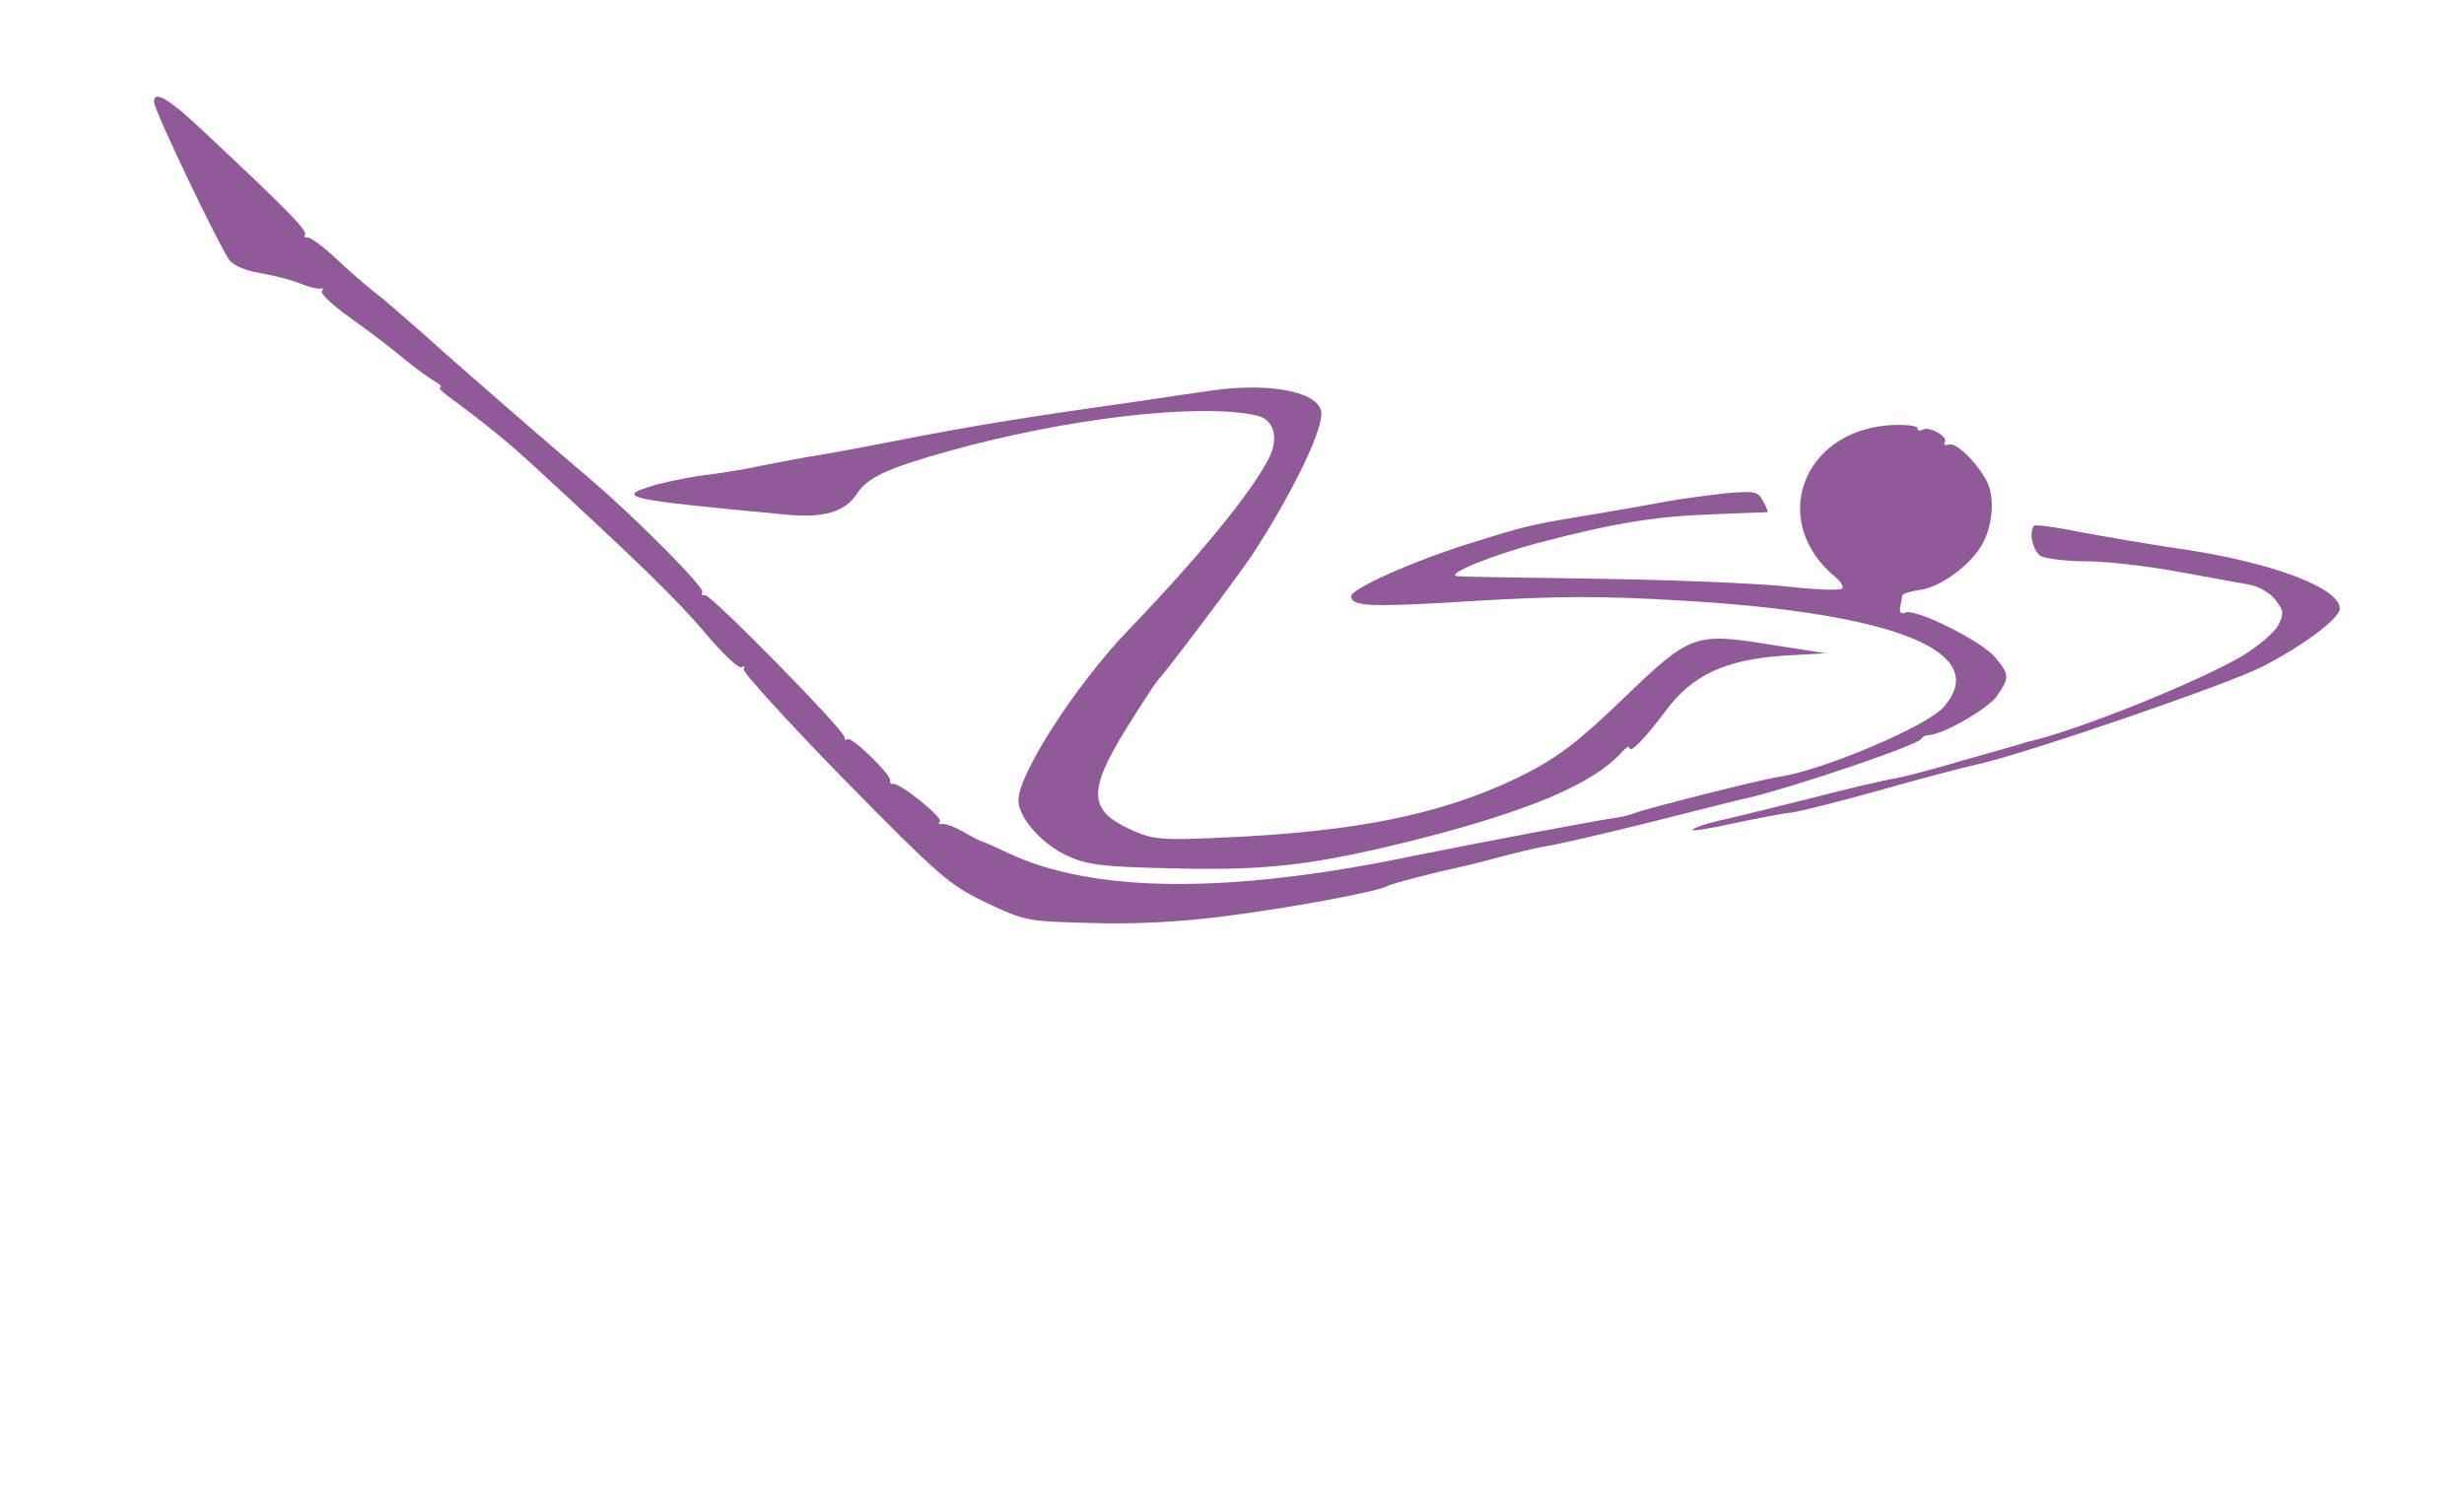
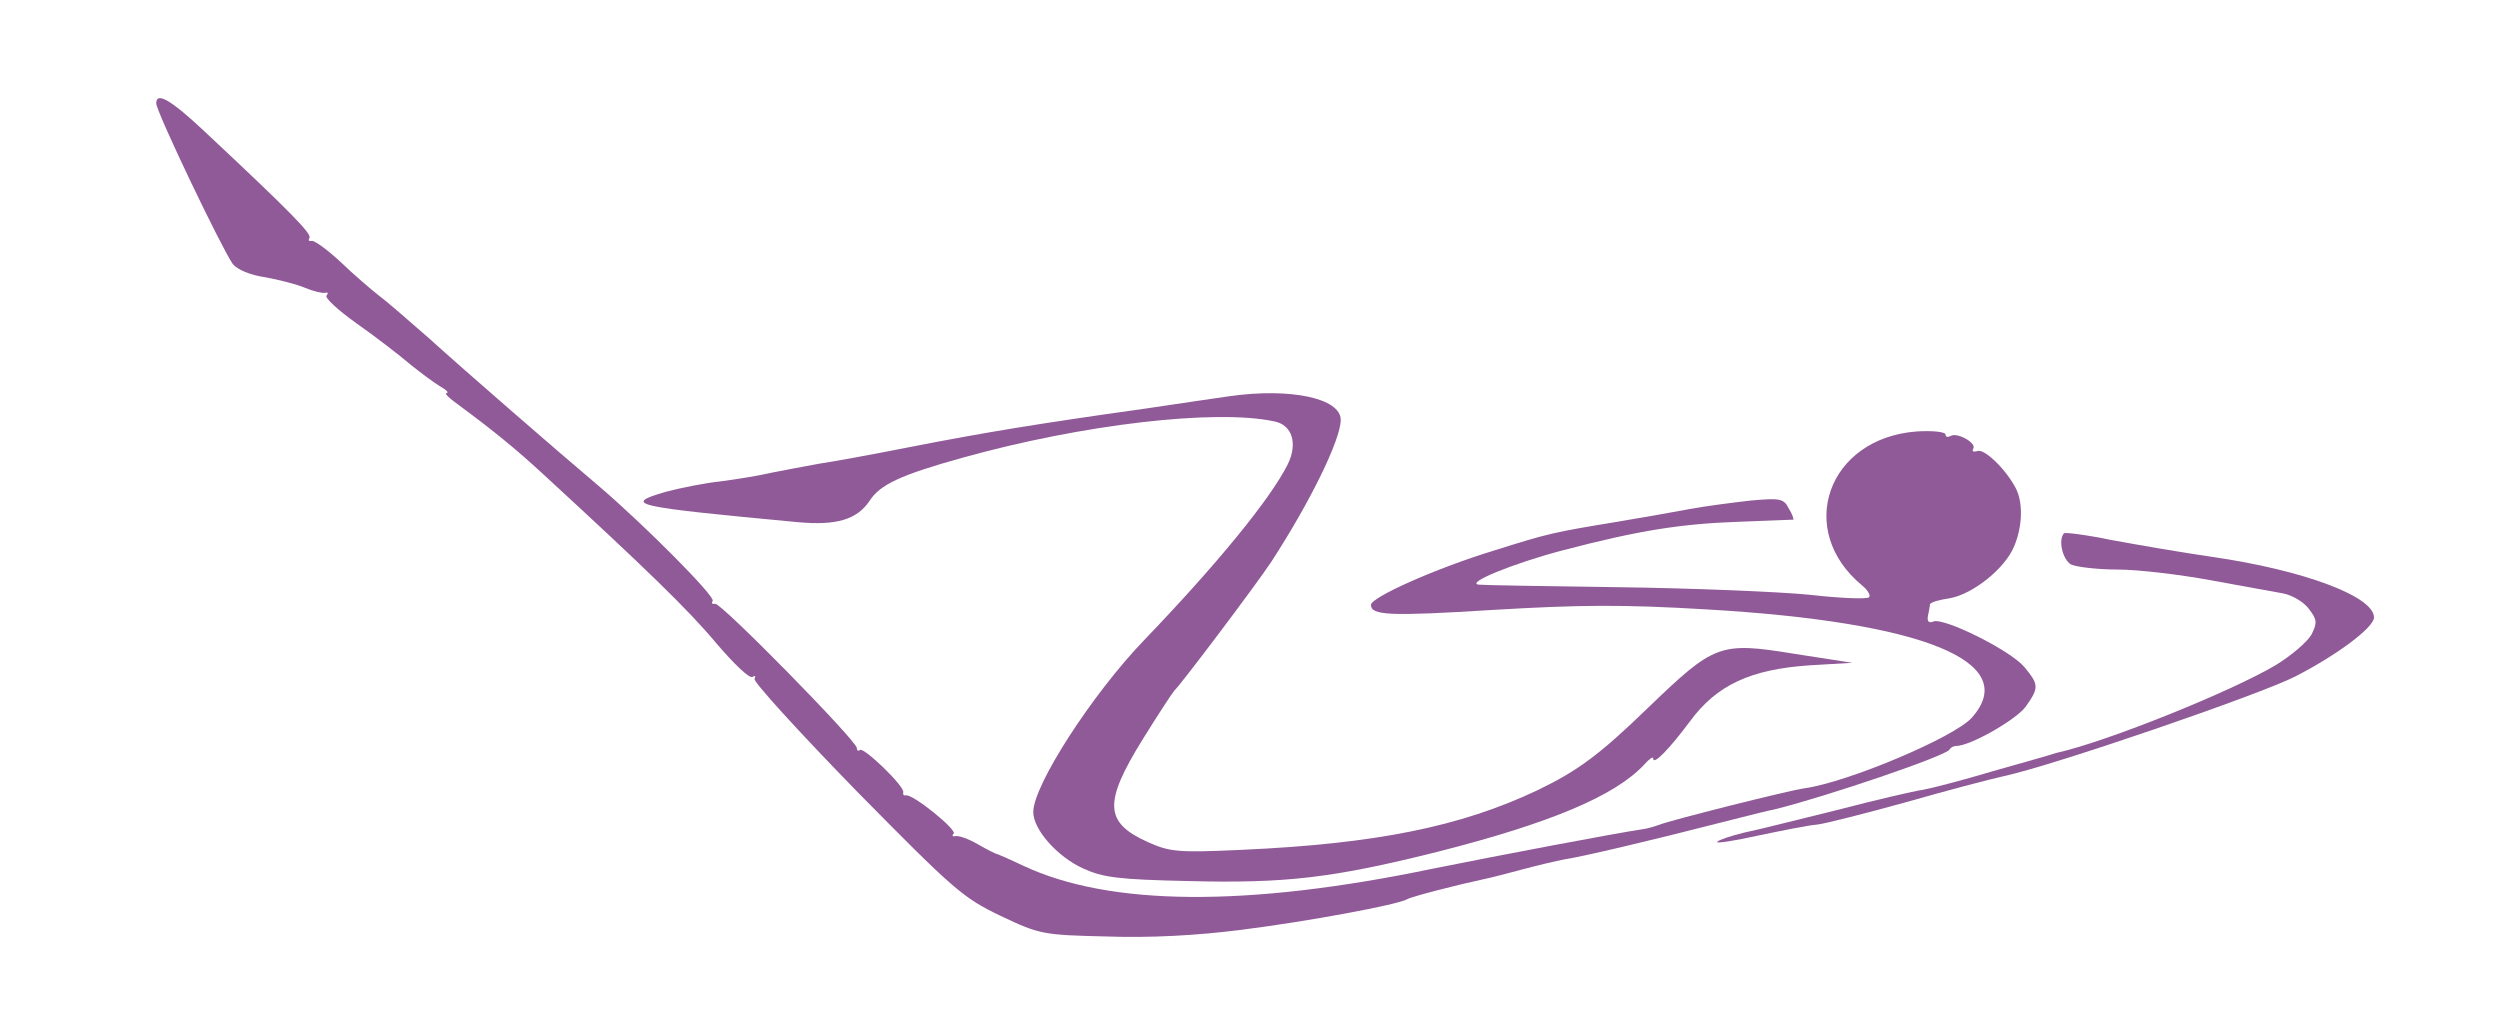
- <svg xmlns="http://www.w3.org/2000/svg" version="1.0" width="496pt" height="302pt" viewBox="0 0 496 302" preserveAspectRatio="xMidYMid meet">
+ <svg xmlns="http://www.w3.org/2000/svg" version="1.0" width="496pt" height="200pt" viewBox="0 0 496 200" preserveAspectRatio="xMidYMid meet">
  <g transform="translate(0,302) scale(0.1,-0.1)" fill="#905A98" stroke="none">
    <path d="M310 2815 c0 -17 131 -290 152 -319 9 -11 35 -22 64 -26 27 -5 63 -14 79 -21 17 -7 34 -11 40 -10 5 2 7 -1 3 -5 -5 -4 22 -29 60 -56 37 -26 85 -63 106 -81 21 -17 48 -37 60 -44 12 -7 17 -12 12 -13 -5 0 5 -10 22 -22 73 -54 117 -90 171 -140 200 -184 287 -268 342 -334 34 -40 66 -71 72 -67 5 3 7 2 4 -4 -3 -5 87 -104 201 -221 194 -197 212 -213 287 -249 78 -37 84 -38 211 -41 86 -3 178 2 265 13 135 17 312 50 331 61 8 5 97 28 153 40 11 2 45 11 75 19 30 8 68 17 84 20 34 5 174 38 306 72 52 13 102 26 110 27 102 25 343 107 348 119 2 4 8 7 13 7 28 0 119 52 138 78 27 38 26 44 -3 79 -28 33 -159 98 -180 90 -9 -4 -13 0 -11 11 2 9 4 20 4 23 1 4 18 9 39 12 46 8 110 59 128 103 17 40 18 88 3 116 -20 38 -63 79 -76 73 -8 -2 -11 -1 -8 5 7 11 -32 33 -45 25 -6 -3 -10 -2 -10 3 0 5 -25 8 -57 6 -177 -13 -242 -196 -108 -306 11 -9 17 -20 13 -23 -4 -4 -57 -2 -118 5 -61 6 -231 13 -378 15 -147 2 -271 4 -277 5 -31 2 66 42 165 68 153 40 235 53 355 57 55 2 101 4 103 4 1 1 -2 11 -9 22 -10 20 -17 21 -75 16 -35 -4 -90 -11 -122 -17 -31 -6 -95 -17 -142 -25 -128 -21 -137 -23 -245 -57 -115 -35 -245 -93 -245 -108 0 -21 36 -23 243 -10 170 10 254 11 422 1 432 -25 626 -104 527 -215 -35 -39 -246 -128 -332 -140 -30 -4 -269 -64 -290 -73 -8 -3 -22 -7 -30 -8 -54 -8 -281 -51 -420 -79 -366 -76 -638 -74 -809 6 -25 12 -48 22 -51 23 -3 0 -21 9 -40 20 -19 11 -39 18 -45 16 -5 -1 -7 1 -3 5 8 7 -82 80 -95 76 -4 -1 -6 2 -5 6 4 11 -79 91 -86 84 -3 -3 -6 -1 -6 4 -1 15 -270 289 -281 286 -6 -1 -8 1 -5 6 5 9 -133 148 -224 226 -91 77 -265 228 -339 295 -41 36 -86 75 -101 86 -14 11 -48 40 -74 65 -27 25 -53 44 -58 42 -5 -1 -7 1 -4 6 5 8 -37 51 -209 212 -65 61 -95 79 -95 55z" />
    <path d="M2440 2234 c-14 -2 -90 -13 -170 -25 -207 -29 -317 -47 -465 -76 -71 -14 -152 -29 -180 -33 -27 -5 -70 -13 -95 -18 -25 -6 -70 -13 -100 -17 -30 -3 -80 -13 -110 -21 -85 -25 -67 -29 263 -60 76 -7 117 5 142 42 21 33 63 52 185 86 237 66 501 97 618 72 36 -7 47 -44 27 -85 -35 -70 -142 -200 -285 -349 -103 -107 -220 -288 -220 -341 0 -35 48 -89 99 -112 39 -18 70 -22 208 -25 194 -5 287 6 495 58 224 57 353 111 411 174 9 10 17 16 17 11 0 -14 32 19 73 74 53 72 120 103 237 111 l85 5 -116 18 c-147 24 -158 19 -288 -106 -97 -94 -140 -126 -221 -165 -152 -72 -320 -106 -585 -118 -129 -6 -144 -4 -187 15 -87 39 -89 78 -11 204 31 50 60 94 63 97 10 8 163 211 192 255 78 120 138 243 138 282 0 43 -100 64 -220 47z" />
    <path d="M4095 1962 c-12 -13 -3 -52 14 -62 11 -5 53 -10 93 -10 40 0 123 -10 183 -21 61 -11 125 -23 143 -26 18 -3 41 -16 52 -30 17 -22 18 -28 6 -52 -8 -14 -39 -41 -70 -60 -87 -52 -334 -152 -437 -175 -8 -3 -65 -19 -125 -36 -60 -18 -122 -34 -139 -37 -16 -2 -93 -20 -170 -40 -77 -19 -160 -40 -185 -45 -25 -6 -49 -14 -53 -18 -5 -4 31 1 80 12 48 10 102 21 118 22 17 2 95 22 175 44 80 23 168 46 195 52 95 20 509 162 579 198 82 42 156 97 156 117 0 42 -141 94 -320 120 -63 9 -154 25 -203 34 -48 10 -89 15 -92 13z" />
  </g>
</svg>
